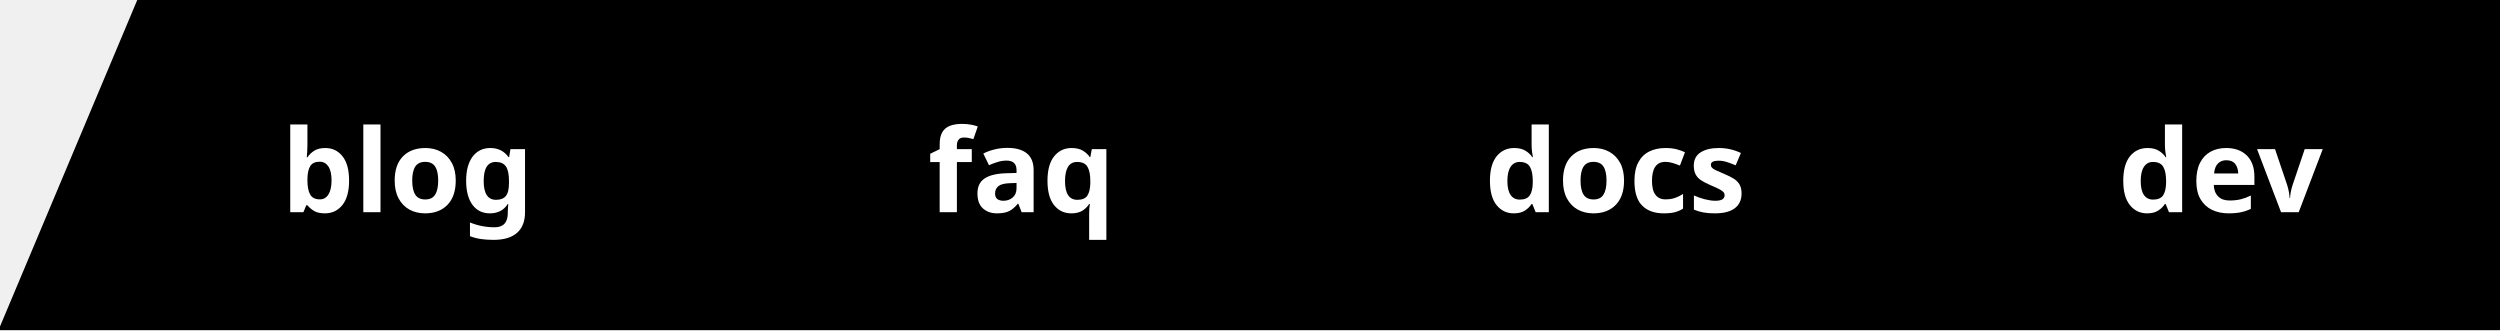
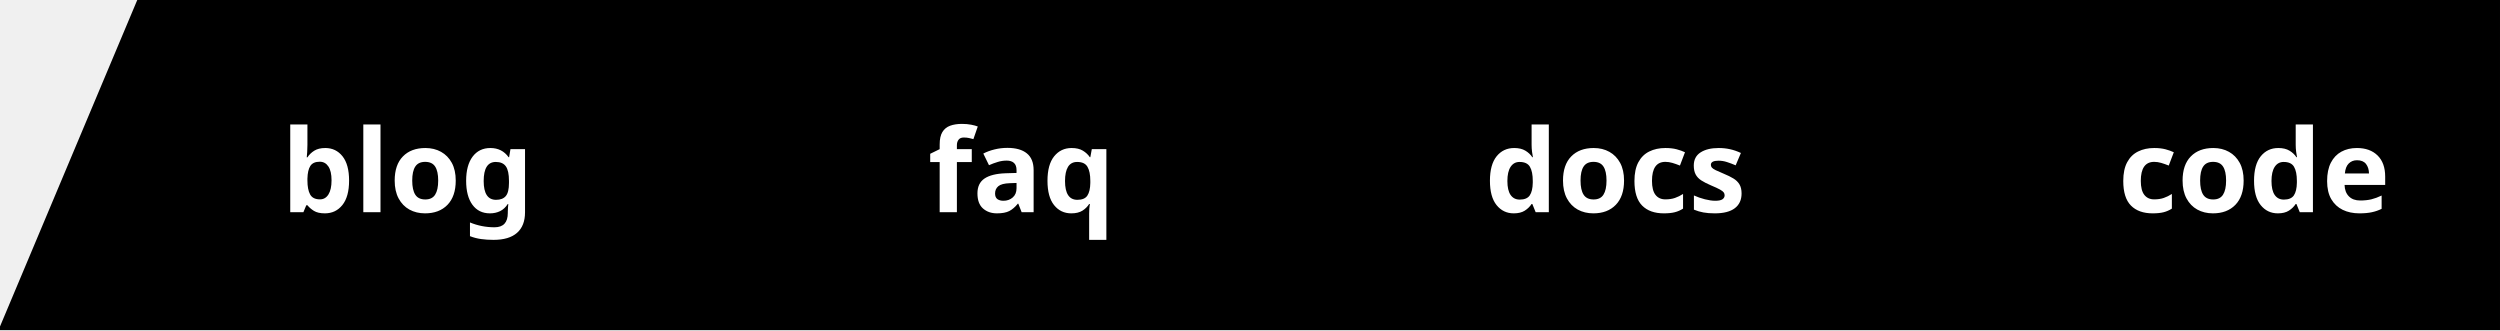
<svg xmlns="http://www.w3.org/2000/svg" xmlns:xlink="http://www.w3.org/1999/xlink" width="530.1" height="70" id="menu" version="1.1">
  <defs id="defs4" />
  <g id="layer1" transform="translate(-122.806,-490.3831)">
    <path style="fill:#000000;fill-opacity:1;stroke:#000000;stroke-width:1.283px;stroke-linecap:butt;stroke-linejoin:miter;stroke-opacity:1" d="m 123.447,559.742 28.89,-68.717 499.927,-4.5e-4 0,68.717 z" id="path3010" />
  </g>
  <g id="layer2" transform="translate(-122.806,-490.3831)">
    <a id="a3814" xlink:href="/blog/" transform="matrix(0.611888,0,0,0.611888,79.02843,210.2409)">
      <text id="text3780" y="531.362" x="169" style="font-size:40px;font-style:normal;font-weight:bold;line-height:125%;letter-spacing:0px;word-spacing:0px;fill:#ffffff;fill-opacity:1;stroke:none;font-family:Sans;-inkscape-font-specification:Sans Bold" xml:space="preserve">
        <tspan y="531.362" x="169" id="tspan3782">blog</tspan>
      </text>
    </a>
    <a id="a3818" xlink:href="/faq/" transform="matrix(0.611888,0,0,0.611888,121.8757,210.2409)">
      <text id="text3784" y="531.362" x="323.072" style="font-size:40px;font-style:normal;font-weight:bold;line-height:125%;letter-spacing:0px;word-spacing:0px;fill:#ffffff;fill-opacity:1;stroke:none;font-family:Sans;-inkscape-font-specification:Sans Bold" xml:space="preserve">
        <tspan y="531.362" x="323.072" id="tspan3786">faq</tspan>
      </text>
    </a>
    <a id="a3822" transform="matrix(0.611888,0,0,0.611888,164.4001,210.2409)" xlink:href="/docs/">
      <text id="text3788" y="531.362" x="446.539" style="font-size:40px;font-style:normal;font-weight:bold;line-height:125%;letter-spacing:0px;word-spacing:0px;fill:#ffffff;fill-opacity:1;stroke:none;font-family:Sans;-inkscape-font-specification:Sans Bold" xml:space="preserve">
        <tspan y="531.362" x="446.539" id="tspan3790">docs</tspan>
      </text>
    </a>
-     <a id="a3826" xlink:href="/dev/" transform="matrix(0.611888,0,0,0.611888,206.7116,210.2409)">
+     <a id="a3826" xlink:href="https://github.com/ronin-ruby/" transform="matrix(0.611888,0,0,0.611888,206.7116,210.2409)">
      <text id="text3792" y="531.362" x="596.861" style="font-size:40px;font-style:normal;font-weight:bold;line-height:125%;letter-spacing:0px;word-spacing:0px;fill:#ffffff;fill-opacity:1;stroke:none;font-family:Sans;-inkscape-font-specification:Sans Bold" xml:space="preserve">
-         <tspan y="531.362" x="596.861" id="tspan3794">dev</tspan>
+         <tspan y="531.362" x="596.861" id="tspan3794">code</tspan>
      </text>
    </a>
  </g>
</svg>
